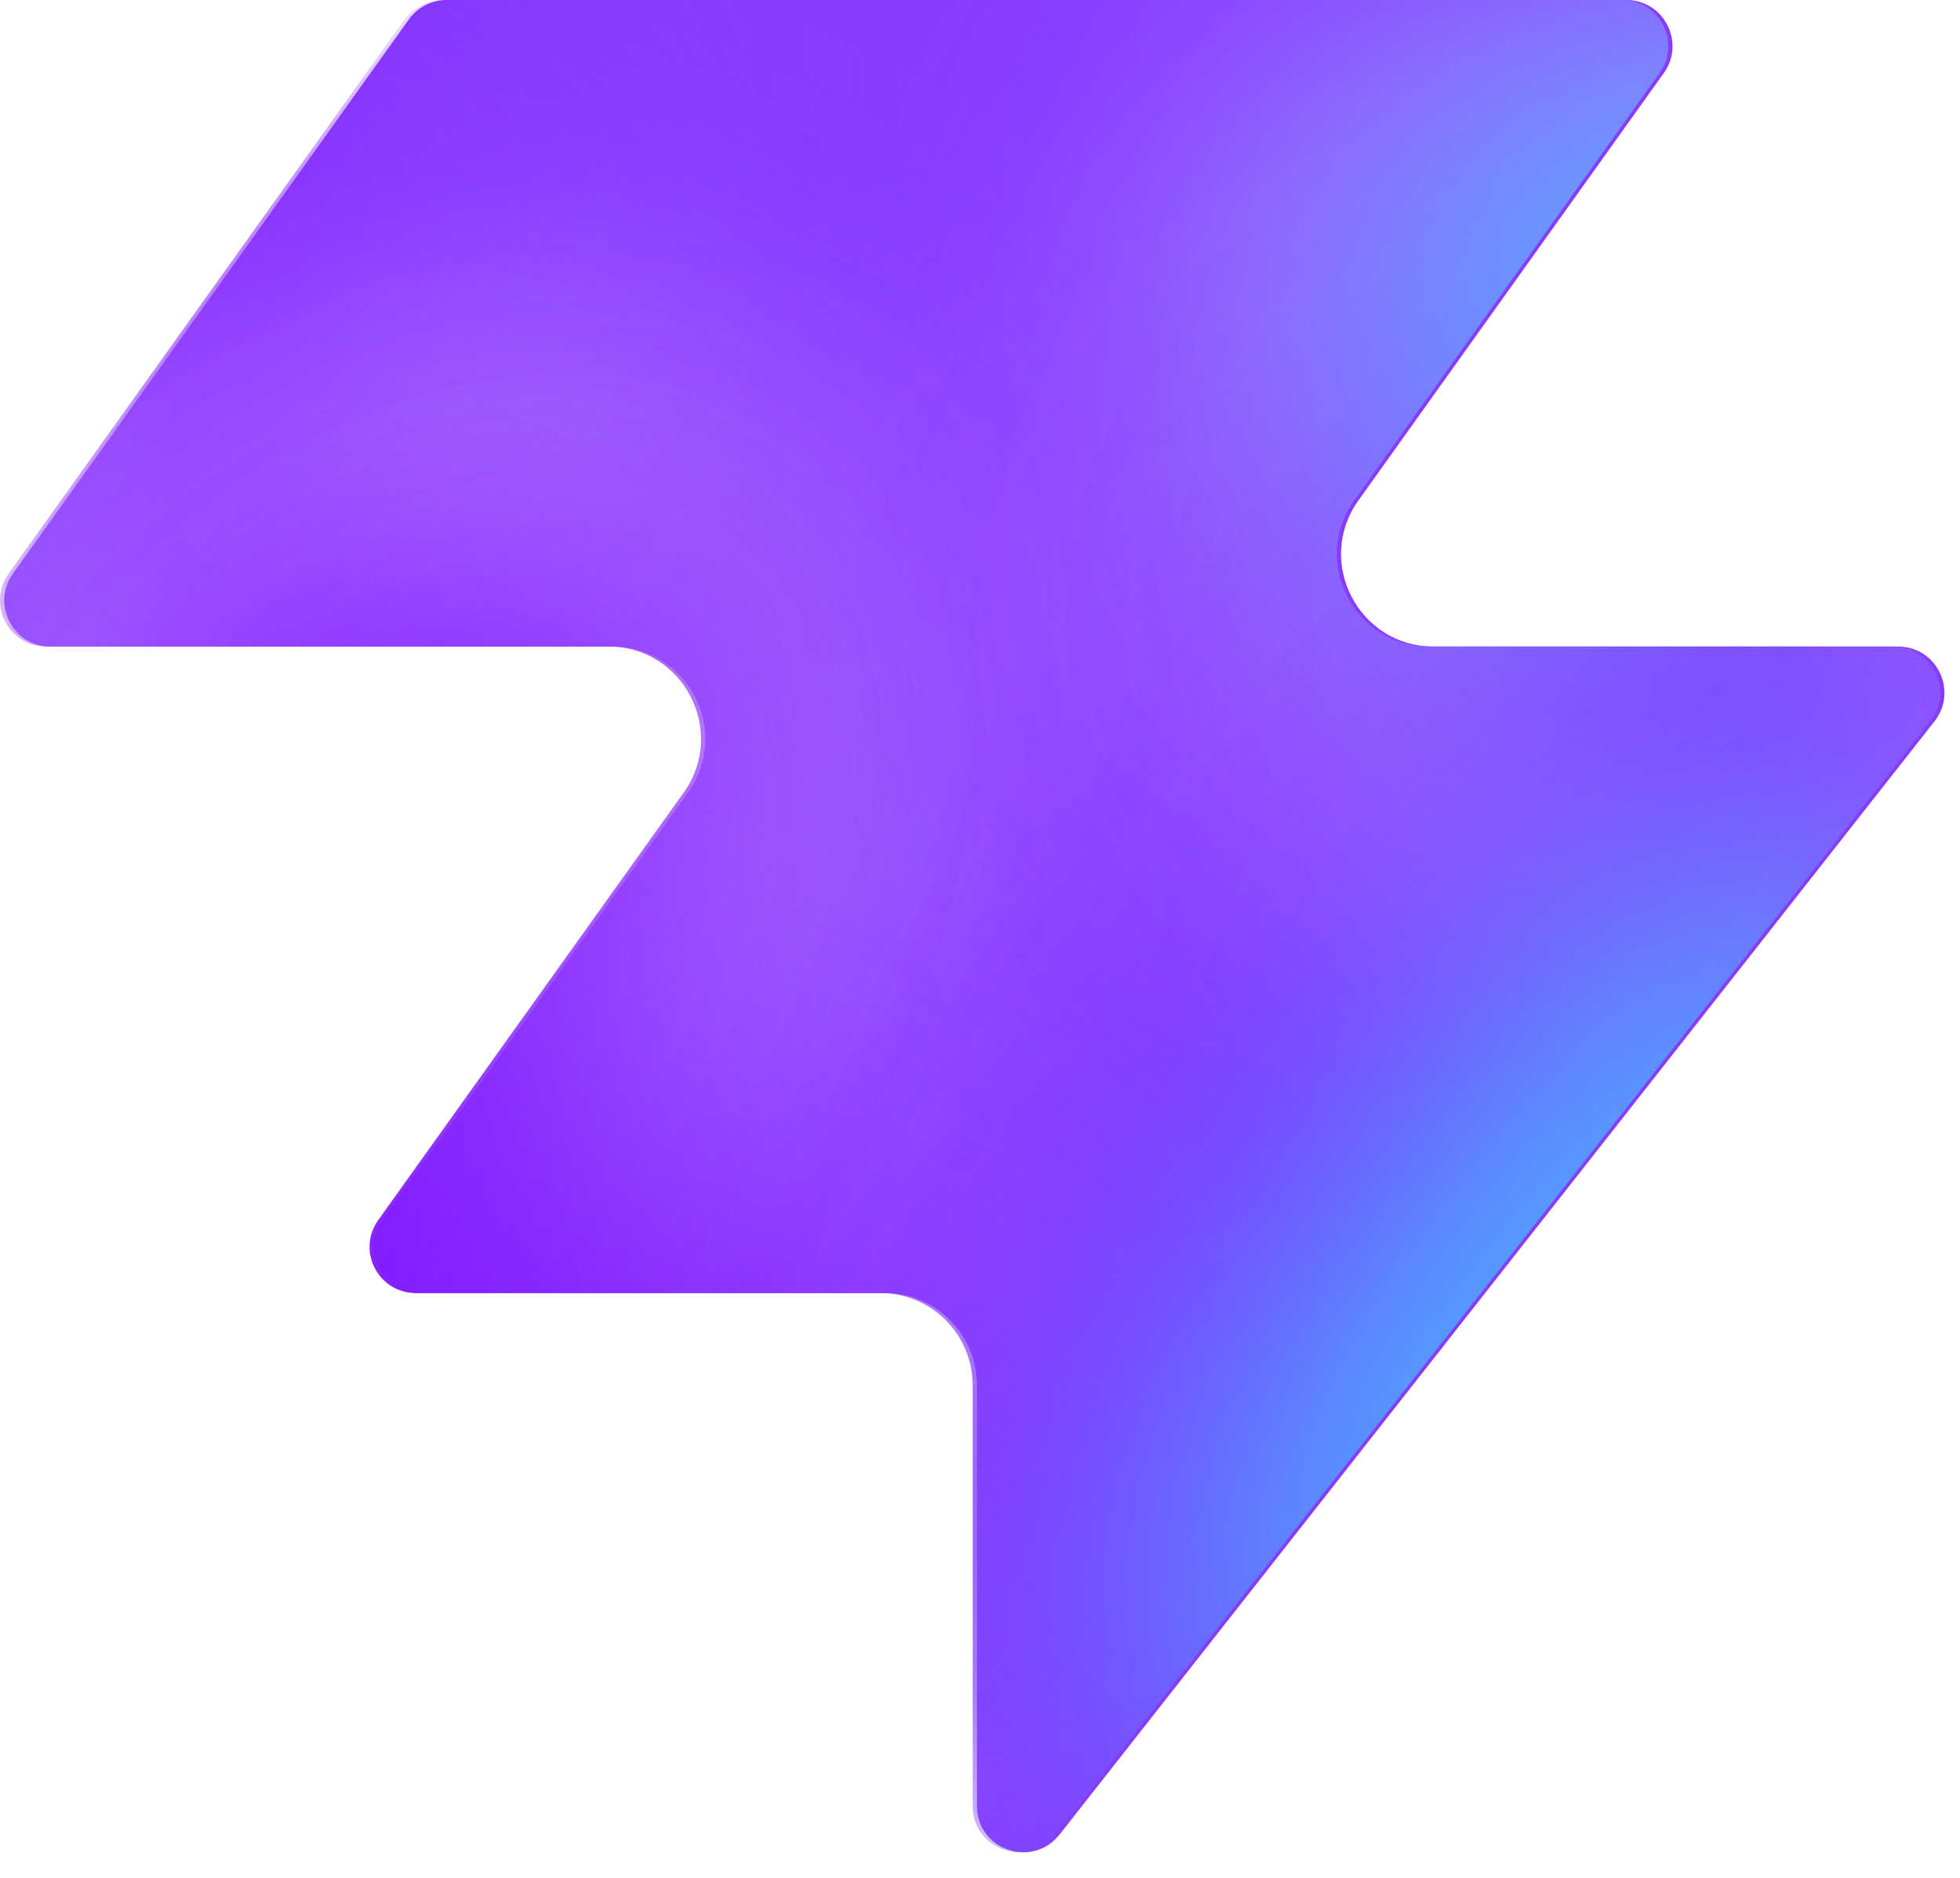
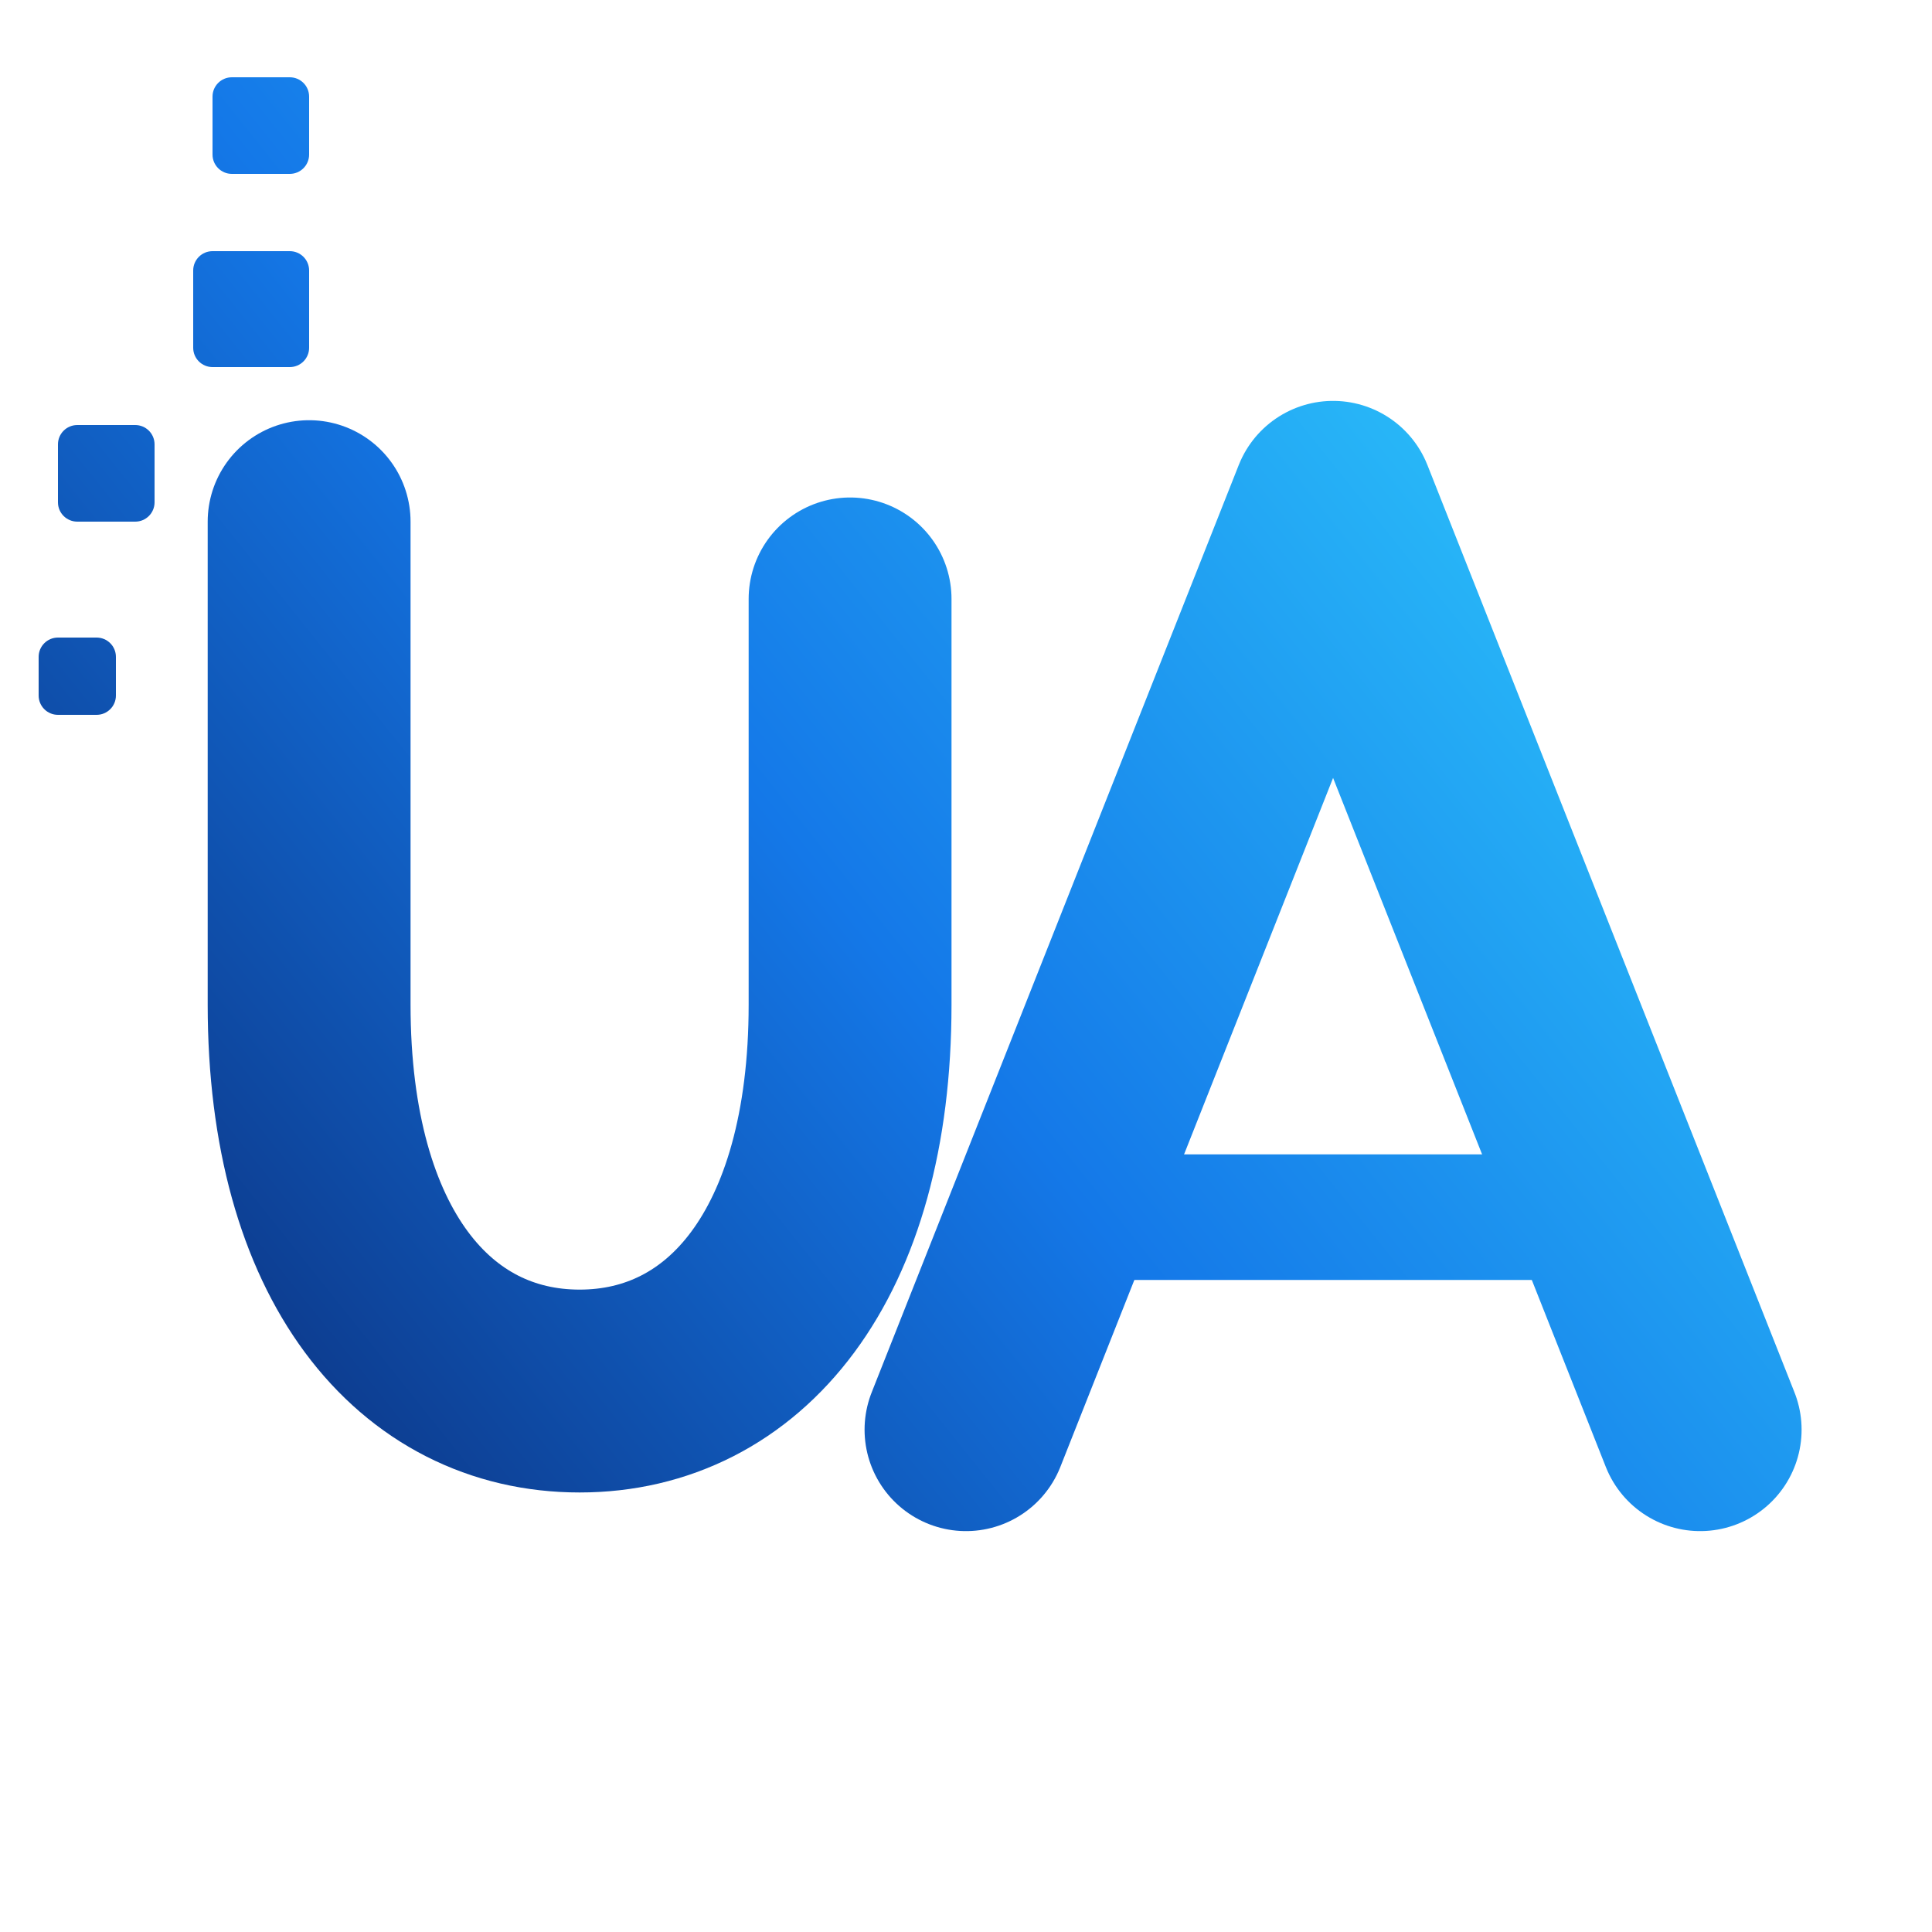
- <svg xmlns="http://www.w3.org/2000/svg" width="48" height="46" fill="none" viewBox="0 0 48 46">
-   <path fill="#863bff" d="M25.946 44.938c-.664.845-2.021.375-2.021-.698V33.937a2.26 2.26 0 0 0-2.262-2.262H10.287c-.92 0-1.456-1.04-.92-1.788l7.48-10.471c1.07-1.497 0-3.578-1.842-3.578H1.237c-.92 0-1.456-1.04-.92-1.788L10.013.474c.214-.297.556-.474.92-.474h28.894c.92 0 1.456 1.04.92 1.788l-7.48 10.471c-1.07 1.498 0 3.579 1.842 3.579h11.377c.943 0 1.473 1.088.89 1.83L25.947 44.94z" style="fill:#863bff;fill:color(display-p3 .525 .23 1);fill-opacity:1" />
-   <mask id="a" width="48" height="46" x="0" y="0" maskUnits="userSpaceOnUse" style="mask-type:alpha">
-     <path fill="#000" d="M25.842 44.938c-.664.844-2.021.375-2.021-.698V33.937a2.26 2.26 0 0 0-2.262-2.262H10.183c-.92 0-1.456-1.04-.92-1.788l7.48-10.471c1.07-1.498 0-3.579-1.842-3.579H1.133c-.92 0-1.456-1.04-.92-1.787L9.91.473c.214-.297.556-.474.92-.474h28.894c.92 0 1.456 1.04.92 1.788l-7.48 10.471c-1.07 1.498 0 3.578 1.842 3.578h11.377c.943 0 1.473 1.088.89 1.832L25.843 44.94z" style="fill:#000;fill-opacity:1" />
-   </mask>
-   <g mask="url(#a)">
-     <g filter="url(#b)">
-       <ellipse cx="5.508" cy="14.704" fill="#ede6ff" rx="5.508" ry="14.704" style="fill:#ede6ff;fill:color(display-p3 .927 .903 1);fill-opacity:1" transform="matrix(.00324 1 1 -.00324 -4.47 31.516)" />
-     </g>
-     <g filter="url(#c)">
-       <ellipse cx="10.399" cy="29.851" fill="#ede6ff" rx="10.399" ry="29.851" style="fill:#ede6ff;fill:color(display-p3 .927 .903 1);fill-opacity:1" transform="matrix(.00324 1 1 -.00324 -39.328 7.883)" />
-     </g>
-     <g filter="url(#d)">
-       <ellipse cx="5.508" cy="30.487" fill="#7e14ff" rx="5.508" ry="30.487" style="fill:#7e14ff;fill:color(display-p3 .492 .077 1);fill-opacity:1" transform="rotate(89.814 -25.913 -14.639)scale(1 -1)" />
-     </g>
-     <g filter="url(#e)">
-       <ellipse cx="5.508" cy="30.599" fill="#7e14ff" rx="5.508" ry="30.599" style="fill:#7e14ff;fill:color(display-p3 .492 .077 1);fill-opacity:1" transform="rotate(89.814 -32.644 -3.334)scale(1 -1)" />
-     </g>
-     <g filter="url(#f)">
-       <ellipse cx="5.508" cy="30.599" fill="#7e14ff" rx="5.508" ry="30.599" style="fill:#7e14ff;fill:color(display-p3 .492 .077 1);fill-opacity:1" transform="matrix(.00324 1 1 -.00324 -34.34 30.47)" />
-     </g>
-     <g filter="url(#g)">
-       <ellipse cx="14.072" cy="22.078" fill="#ede6ff" rx="14.072" ry="22.078" style="fill:#ede6ff;fill:color(display-p3 .927 .903 1);fill-opacity:1" transform="rotate(93.35 24.506 48.493)scale(-1 1)" />
-     </g>
-     <g filter="url(#h)">
-       <ellipse cx="3.47" cy="21.501" fill="#7e14ff" rx="3.47" ry="21.501" style="fill:#7e14ff;fill:color(display-p3 .492 .077 1);fill-opacity:1" transform="rotate(89.009 28.708 47.59)scale(-1 1)" />
-     </g>
-     <g filter="url(#i)">
-       <ellipse cx="3.47" cy="21.501" fill="#7e14ff" rx="3.47" ry="21.501" style="fill:#7e14ff;fill:color(display-p3 .492 .077 1);fill-opacity:1" transform="rotate(89.009 28.708 47.59)scale(-1 1)" />
-     </g>
-     <g filter="url(#j)">
-       <ellipse cx=".387" cy="8.972" fill="#7e14ff" rx="4.407" ry="29.108" style="fill:#7e14ff;fill:color(display-p3 .492 .077 1);fill-opacity:1" transform="rotate(39.51 .387 8.972)" />
-     </g>
-     <g filter="url(#k)">
-       <ellipse cx="47.523" cy="-6.092" fill="#7e14ff" rx="4.407" ry="29.108" style="fill:#7e14ff;fill:color(display-p3 .492 .077 1);fill-opacity:1" transform="rotate(37.892 47.523 -6.092)" />
-     </g>
-     <g filter="url(#l)">
-       <ellipse cx="41.412" cy="6.333" fill="#47bfff" rx="5.971" ry="9.665" style="fill:#47bfff;fill:color(display-p3 .28 .748 1);fill-opacity:1" transform="rotate(37.892 41.412 6.333)" />
-     </g>
-     <g filter="url(#m)">
-       <ellipse cx="-1.879" cy="38.332" fill="#7e14ff" rx="4.407" ry="29.108" style="fill:#7e14ff;fill:color(display-p3 .492 .077 1);fill-opacity:1" transform="rotate(37.892 -1.88 38.332)" />
-     </g>
-     <g filter="url(#n)">
-       <ellipse cx="-1.879" cy="38.332" fill="#7e14ff" rx="4.407" ry="29.108" style="fill:#7e14ff;fill:color(display-p3 .492 .077 1);fill-opacity:1" transform="rotate(37.892 -1.88 38.332)" />
-     </g>
-     <g filter="url(#o)">
-       <ellipse cx="35.651" cy="29.907" fill="#7e14ff" rx="4.407" ry="29.108" style="fill:#7e14ff;fill:color(display-p3 .492 .077 1);fill-opacity:1" transform="rotate(37.892 35.651 29.907)" />
-     </g>
-     <g filter="url(#p)">
-       <ellipse cx="38.418" cy="32.4" fill="#47bfff" rx="5.971" ry="15.297" style="fill:#47bfff;fill:color(display-p3 .28 .748 1);fill-opacity:1" transform="rotate(37.892 38.418 32.4)" />
-     </g>
+ <svg xmlns="http://www.w3.org/2000/svg" viewBox="0 0 100 100" width="100" height="100" role="img" aria-label="UA monogram">
+   <defs>
+     <linearGradient id="ua" gradientUnits="userSpaceOnUse" x1="8" y1="76" x2="88" y2="12">
+       <stop offset="0%" stop-color="#0B2E7A" />
+       <stop offset="45%" stop-color="#1478E8" />
+       <stop offset="100%" stop-color="#31D4FF" />
+     </linearGradient>
+   </defs>
+   <g fill="none" stroke="url(#ua)" stroke-linecap="round" stroke-linejoin="round">
+     <path d="M16 27 L16 52 C16 65 22 72 30 72 C38 72 44 65 44 52 L44 31" stroke-width="10.5" />
+     <path d="M50 74 L69 26 L88 74" stroke-width="10.5" />
+     <path d="M57 63 L81 63" stroke-width="6.5" />
  </g>
-   <defs>
-     <filter id="b" width="60.045" height="41.654" x="-19.77" y="16.149" color-interpolation-filters="sRGB" filterUnits="userSpaceOnUse">
-       <feFlood flood-opacity="0" result="BackgroundImageFix" />
-       <feBlend in="SourceGraphic" in2="BackgroundImageFix" result="shape" />
-       <feGaussianBlur result="effect1_foregroundBlur_2002_17158" stdDeviation="7.659" />
-     </filter>
-     <filter id="c" width="90.34" height="51.437" x="-54.613" y="-7.533" color-interpolation-filters="sRGB" filterUnits="userSpaceOnUse">
-       <feFlood flood-opacity="0" result="BackgroundImageFix" />
-       <feBlend in="SourceGraphic" in2="BackgroundImageFix" result="shape" />
-       <feGaussianBlur result="effect1_foregroundBlur_2002_17158" stdDeviation="7.659" />
-     </filter>
-     <filter id="d" width="79.355" height="29.4" x="-49.64" y="2.03" color-interpolation-filters="sRGB" filterUnits="userSpaceOnUse">
-       <feFlood flood-opacity="0" result="BackgroundImageFix" />
-       <feBlend in="SourceGraphic" in2="BackgroundImageFix" result="shape" />
-       <feGaussianBlur result="effect1_foregroundBlur_2002_17158" stdDeviation="4.596" />
-     </filter>
-     <filter id="e" width="79.579" height="29.4" x="-45.045" y="20.029" color-interpolation-filters="sRGB" filterUnits="userSpaceOnUse">
-       <feFlood flood-opacity="0" result="BackgroundImageFix" />
-       <feBlend in="SourceGraphic" in2="BackgroundImageFix" result="shape" />
-       <feGaussianBlur result="effect1_foregroundBlur_2002_17158" stdDeviation="4.596" />
-     </filter>
-     <filter id="f" width="79.579" height="29.4" x="-43.513" y="21.178" color-interpolation-filters="sRGB" filterUnits="userSpaceOnUse">
-       <feFlood flood-opacity="0" result="BackgroundImageFix" />
-       <feBlend in="SourceGraphic" in2="BackgroundImageFix" result="shape" />
-       <feGaussianBlur result="effect1_foregroundBlur_2002_17158" stdDeviation="4.596" />
-     </filter>
-     <filter id="g" width="74.749" height="58.852" x="15.756" y="-17.901" color-interpolation-filters="sRGB" filterUnits="userSpaceOnUse">
-       <feFlood flood-opacity="0" result="BackgroundImageFix" />
-       <feBlend in="SourceGraphic" in2="BackgroundImageFix" result="shape" />
-       <feGaussianBlur result="effect1_foregroundBlur_2002_17158" stdDeviation="7.659" />
-     </filter>
-     <filter id="h" width="61.377" height="25.362" x="23.548" y="2.284" color-interpolation-filters="sRGB" filterUnits="userSpaceOnUse">
-       <feFlood flood-opacity="0" result="BackgroundImageFix" />
-       <feBlend in="SourceGraphic" in2="BackgroundImageFix" result="shape" />
-       <feGaussianBlur result="effect1_foregroundBlur_2002_17158" stdDeviation="4.596" />
-     </filter>
-     <filter id="i" width="61.377" height="25.362" x="23.548" y="2.284" color-interpolation-filters="sRGB" filterUnits="userSpaceOnUse">
-       <feFlood flood-opacity="0" result="BackgroundImageFix" />
-       <feBlend in="SourceGraphic" in2="BackgroundImageFix" result="shape" />
-       <feGaussianBlur result="effect1_foregroundBlur_2002_17158" stdDeviation="4.596" />
-     </filter>
-     <filter id="j" width="56.045" height="63.649" x="-27.636" y="-22.853" color-interpolation-filters="sRGB" filterUnits="userSpaceOnUse">
-       <feFlood flood-opacity="0" result="BackgroundImageFix" />
-       <feBlend in="SourceGraphic" in2="BackgroundImageFix" result="shape" />
-       <feGaussianBlur result="effect1_foregroundBlur_2002_17158" stdDeviation="4.596" />
-     </filter>
-     <filter id="k" width="54.814" height="64.646" x="20.116" y="-38.415" color-interpolation-filters="sRGB" filterUnits="userSpaceOnUse">
-       <feFlood flood-opacity="0" result="BackgroundImageFix" />
-       <feBlend in="SourceGraphic" in2="BackgroundImageFix" result="shape" />
-       <feGaussianBlur result="effect1_foregroundBlur_2002_17158" stdDeviation="4.596" />
-     </filter>
-     <filter id="l" width="33.541" height="35.313" x="24.641" y="-11.323" color-interpolation-filters="sRGB" filterUnits="userSpaceOnUse">
-       <feFlood flood-opacity="0" result="BackgroundImageFix" />
-       <feBlend in="SourceGraphic" in2="BackgroundImageFix" result="shape" />
-       <feGaussianBlur result="effect1_foregroundBlur_2002_17158" stdDeviation="4.596" />
-     </filter>
-     <filter id="m" width="54.814" height="64.646" x="-29.286" y="6.009" color-interpolation-filters="sRGB" filterUnits="userSpaceOnUse">
-       <feFlood flood-opacity="0" result="BackgroundImageFix" />
-       <feBlend in="SourceGraphic" in2="BackgroundImageFix" result="shape" />
-       <feGaussianBlur result="effect1_foregroundBlur_2002_17158" stdDeviation="4.596" />
-     </filter>
-     <filter id="n" width="54.814" height="64.646" x="-29.286" y="6.009" color-interpolation-filters="sRGB" filterUnits="userSpaceOnUse">
-       <feFlood flood-opacity="0" result="BackgroundImageFix" />
-       <feBlend in="SourceGraphic" in2="BackgroundImageFix" result="shape" />
-       <feGaussianBlur result="effect1_foregroundBlur_2002_17158" stdDeviation="4.596" />
-     </filter>
-     <filter id="o" width="54.814" height="64.646" x="8.244" y="-2.416" color-interpolation-filters="sRGB" filterUnits="userSpaceOnUse">
-       <feFlood flood-opacity="0" result="BackgroundImageFix" />
-       <feBlend in="SourceGraphic" in2="BackgroundImageFix" result="shape" />
-       <feGaussianBlur result="effect1_foregroundBlur_2002_17158" stdDeviation="4.596" />
-     </filter>
-     <filter id="p" width="39.409" height="43.623" x="18.713" y="10.588" color-interpolation-filters="sRGB" filterUnits="userSpaceOnUse">
-       <feFlood flood-opacity="0" result="BackgroundImageFix" />
-       <feBlend in="SourceGraphic" in2="BackgroundImageFix" result="shape" />
-       <feGaussianBlur result="effect1_foregroundBlur_2002_17158" stdDeviation="4.596" />
-     </filter>
-   </defs>
+   <g fill="url(#ua)">
+     <rect x="3" y="22" width="5" height="5" rx="1" />
+     <rect x="10" y="13" width="6" height="6" rx="1" />
+     <rect x="2" y="33" width="4" height="4" rx="1" />
+     <rect x="11" y="4" width="5" height="5" rx="1" />
+   </g>
</svg>
